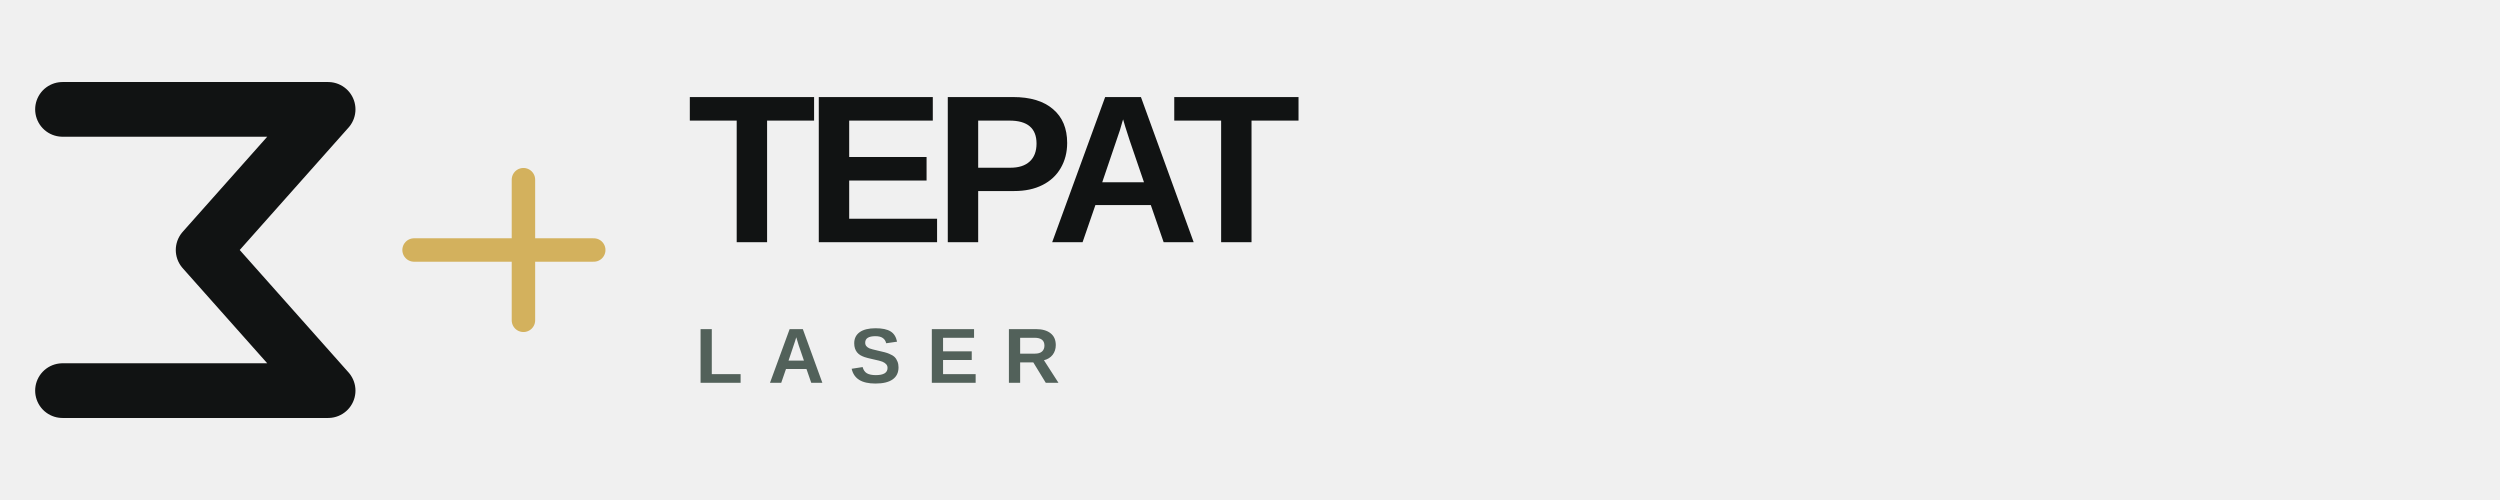
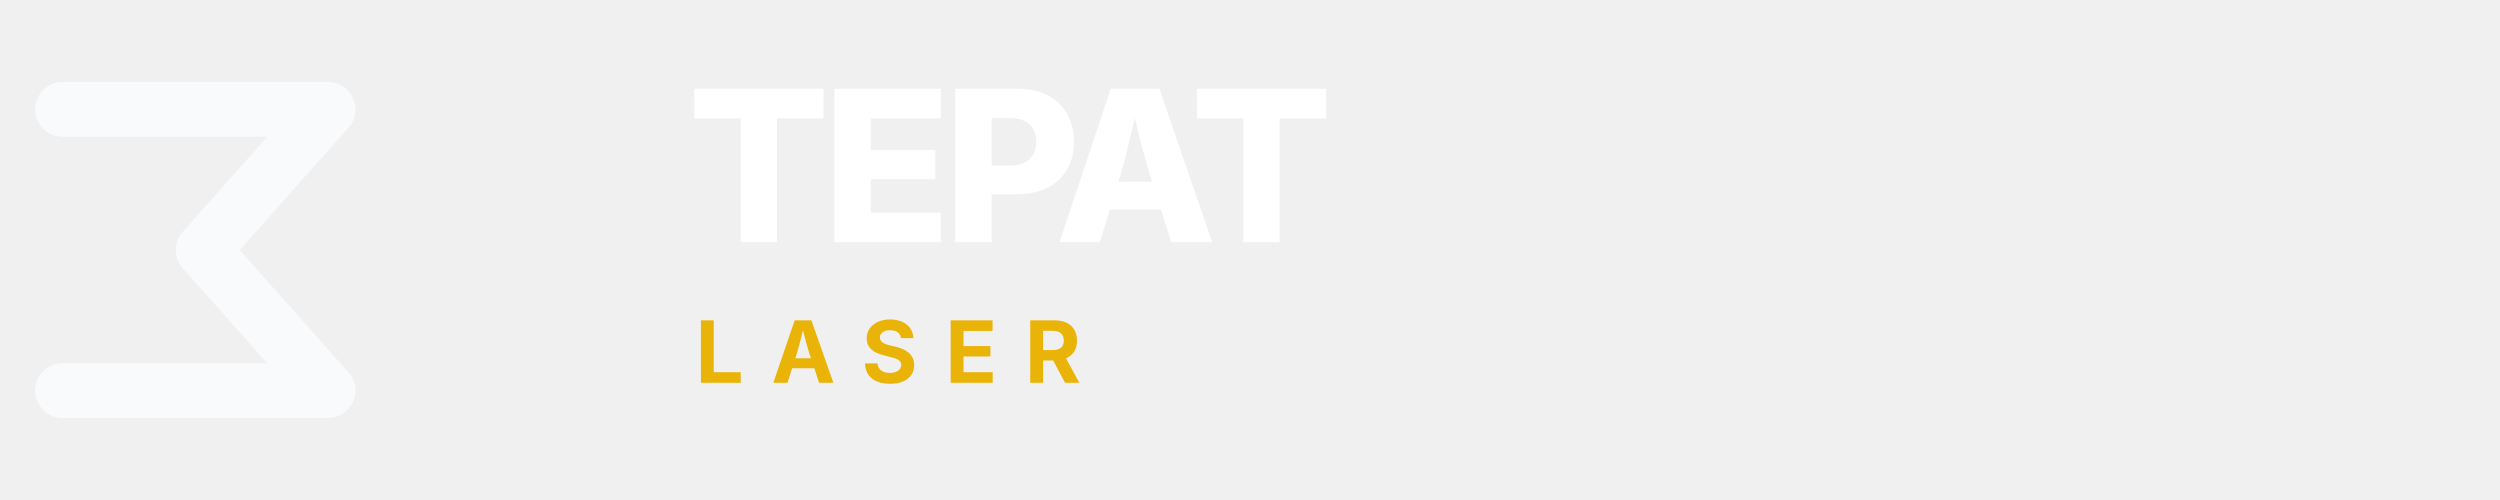
<svg xmlns="http://www.w3.org/2000/svg" viewBox="0 0 320 64" role="img" aria-labelledby="title desc">
-   <g fill="none" stroke="#111313" stroke-linecap="round" stroke-linejoin="round">
-     <path d="M8 14h34L26 32 42 50H8" stroke-width="7" />
-     <path d="M53 32h23" stroke="#d3b15d" stroke-width="3" />
-     <path d="M67 23v18" stroke="#d3b15d" stroke-width="3" />
+   <defs>
+     <linearGradient id="gold-grad" x1="0%" y1="0%" x2="100%" y2="100%">
+       <stop offset="0%" stop-color="#F59E0B" />
+       <stop offset="100%" stop-color="#EAB308" />
+     </linearGradient>
+   </defs>
+   <g fill="none" stroke-linecap="round" stroke-linejoin="round">
+     <path d="M8 14h34L26 32 42 50H8" stroke="#F8FAFC" stroke-width="7" />
+     <path d="M53 32h23" stroke="url(#gold-grad)" stroke-width="3.5" />
+     <path d="M67 23v18" stroke="url(#gold-grad)" stroke-width="3.5" />
  </g>
-   <text x="88" y="31" fill="#111313" font-family="Arial, Helvetica, sans-serif" font-size="27" font-weight="800" letter-spacing="-1.5">TEPAT</text>
-   <text x="89" y="49" fill="#52615a" font-family="Arial, Helvetica, sans-serif" font-size="10" font-weight="700" letter-spacing="3.2">LASER</text>
+   <text x="88" y="31" fill="#FFFFFF" font-family="'Clash Display', 'Inter', system-ui, sans-serif" font-size="27" font-weight="800" letter-spacing="-1">TEPAT</text>
+   <text x="89" y="49" fill="#EAB308" font-family="'Inter', system-ui, sans-serif" font-size="11" font-weight="700" letter-spacing="3.5">LASER</text>
</svg>
